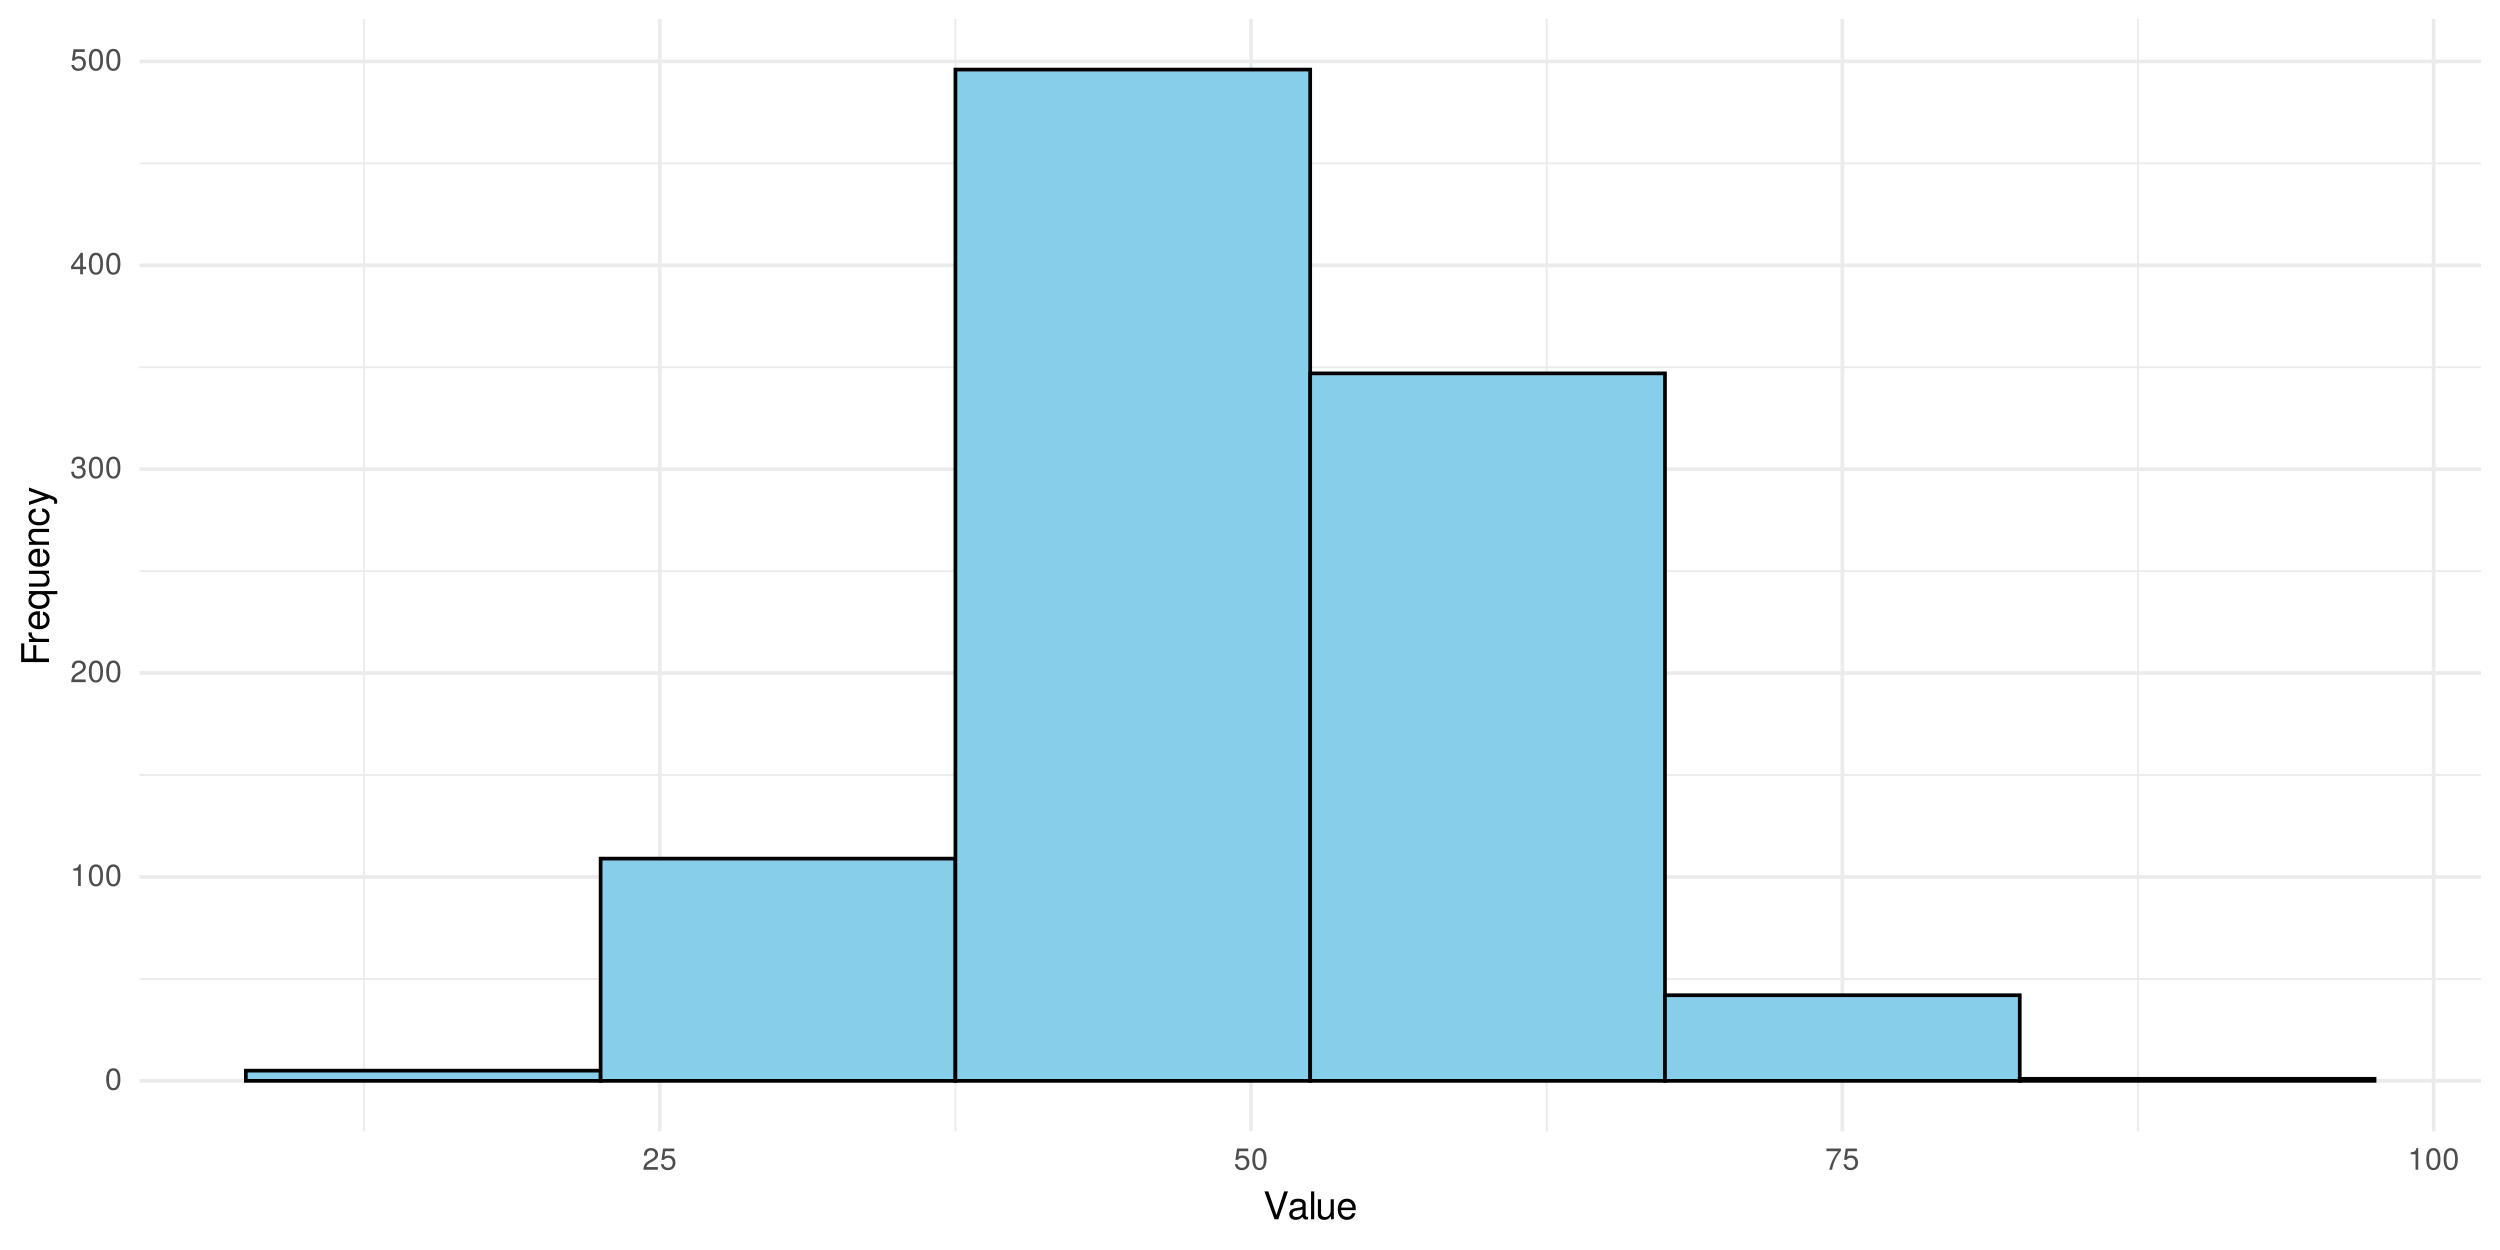
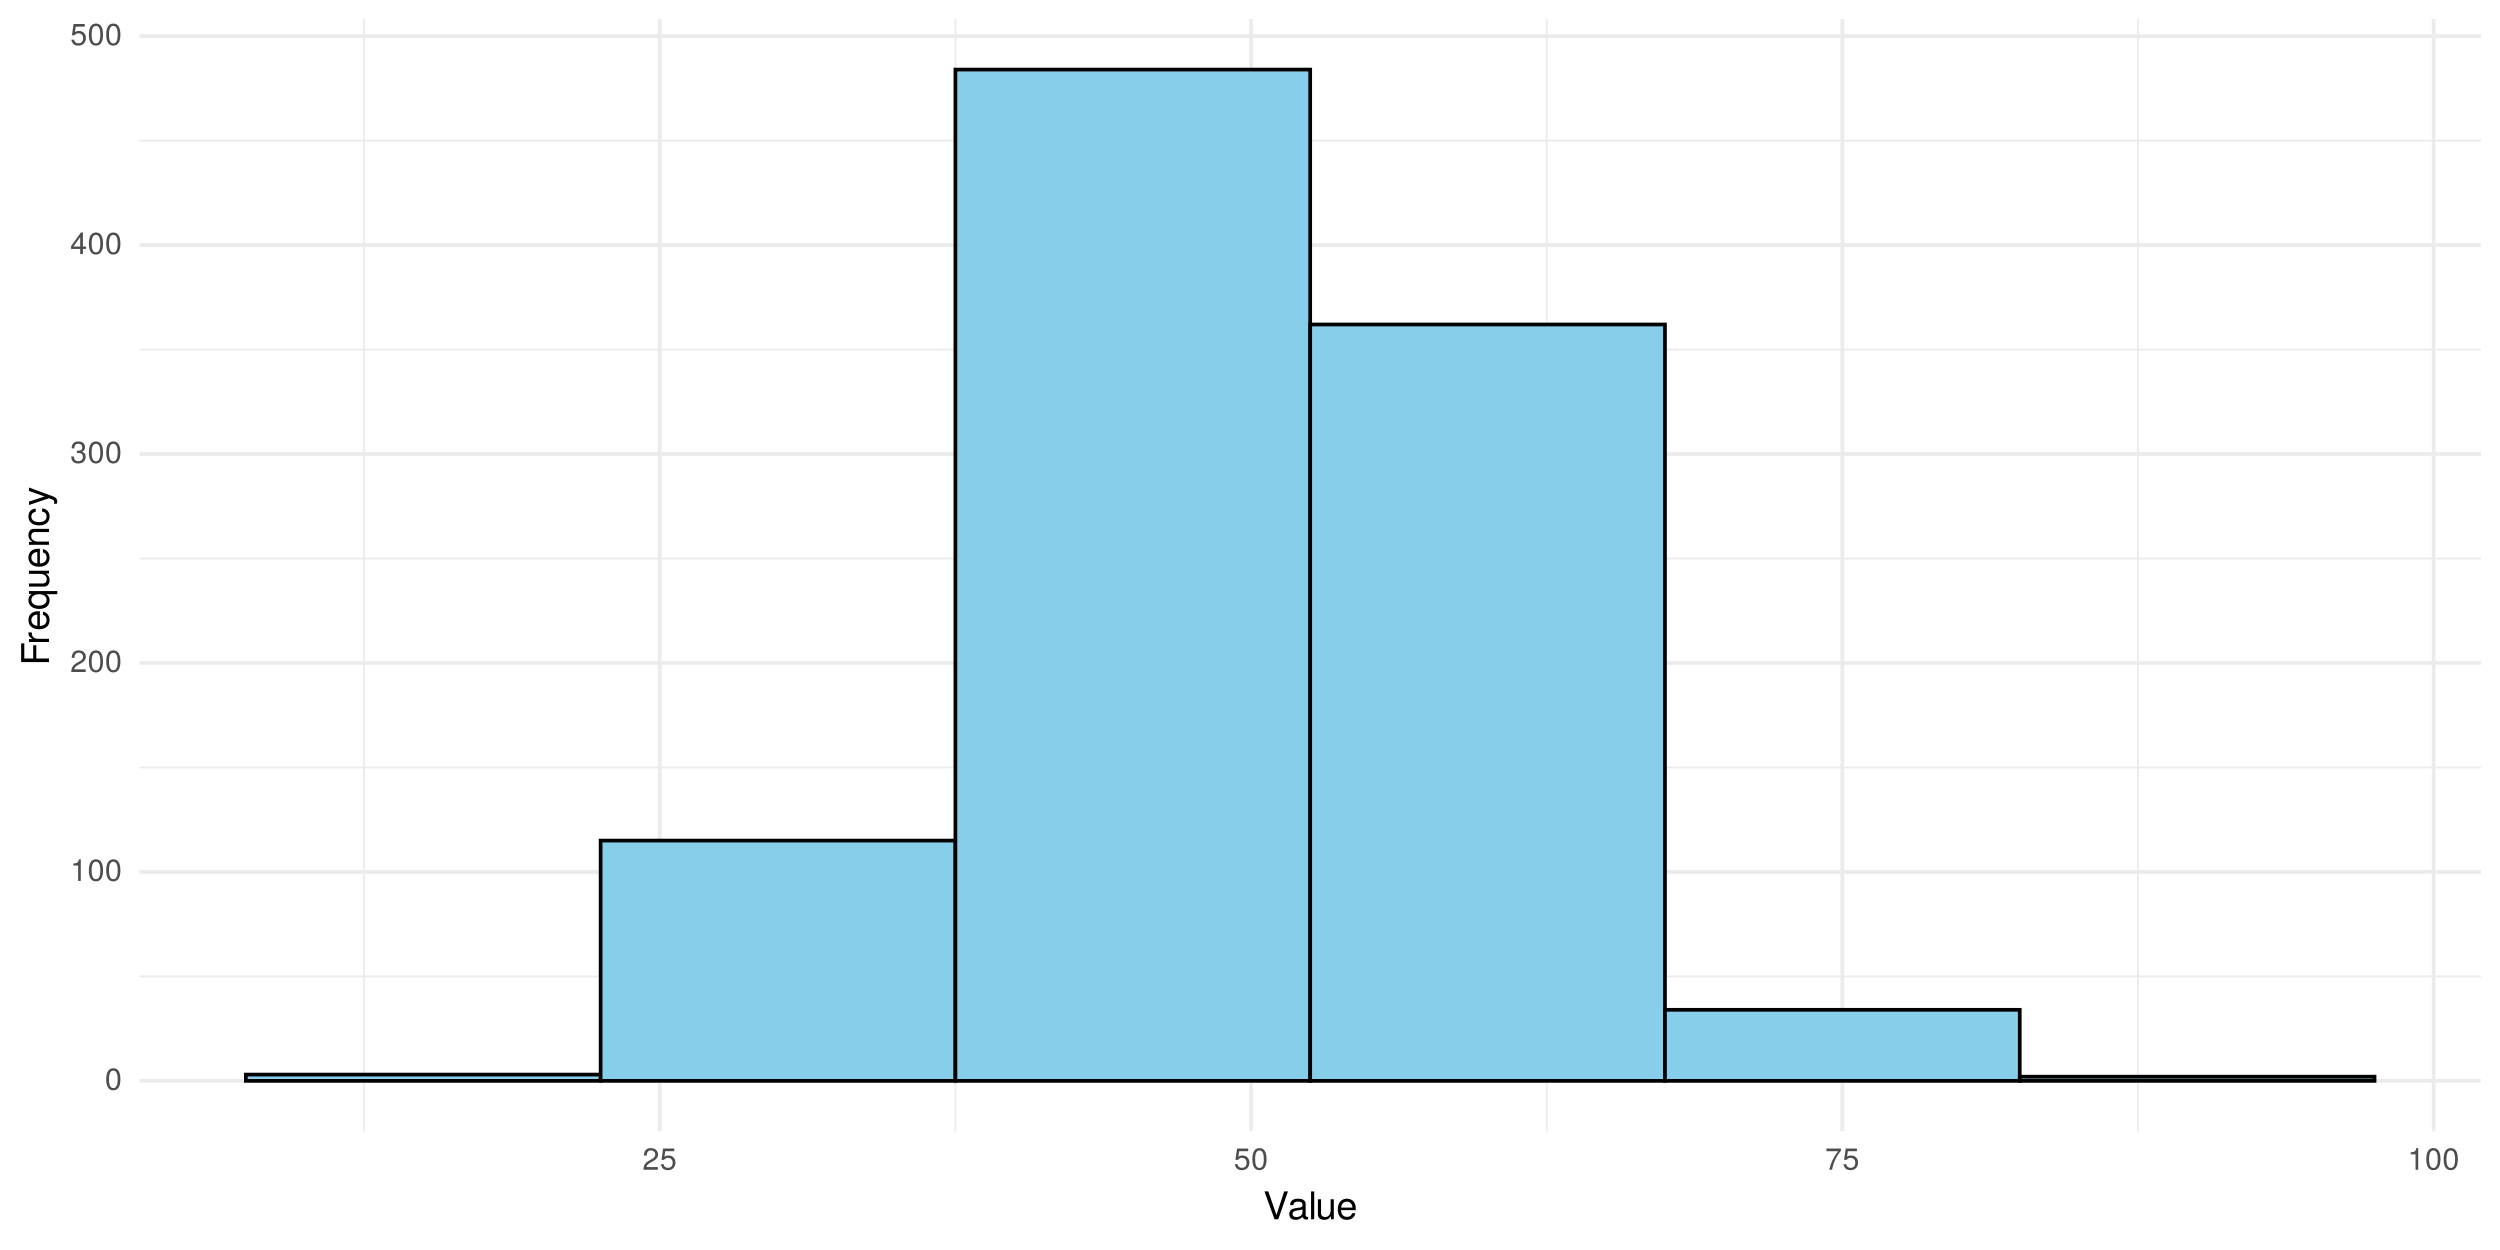
<svg xmlns="http://www.w3.org/2000/svg" xmlns:xlink="http://www.w3.org/1999/xlink" width="720" height="360" viewBox="0 0 720 360">
  <defs>
    <g>
      <g id="glyph-0-0">
        <path d="M 4.453 -3 C 4.453 -5.156 3.781 -6.234 2.422 -6.234 C 1.078 -6.234 0.375 -5.141 0.375 -3.047 C 0.375 -0.953 1.078 0.125 2.422 0.125 C 3.734 0.125 4.453 -0.953 4.453 -3 Z M 3.672 -3.062 C 3.672 -1.297 3.266 -0.516 2.406 -0.516 C 1.578 -0.516 1.172 -1.344 1.172 -3.047 C 1.172 -4.75 1.578 -5.547 2.422 -5.547 C 3.25 -5.547 3.672 -4.734 3.672 -3.062 Z M 3.672 -3.062 " />
      </g>
      <g id="glyph-0-1">
        <path d="M 3.047 0 L 3.047 -6.234 L 2.547 -6.234 C 2.266 -5.281 2.094 -5.141 0.891 -5 L 0.891 -4.438 L 2.281 -4.438 L 2.281 0 Z M 3.047 0 " />
      </g>
      <g id="glyph-0-2">
        <path d="M 4.5 -4.406 C 4.5 -5.469 3.672 -6.234 2.5 -6.234 C 1.219 -6.234 0.484 -5.594 0.438 -4.078 L 1.219 -4.078 C 1.281 -5.125 1.703 -5.562 2.469 -5.562 C 3.172 -5.562 3.703 -5.062 3.703 -4.391 C 3.703 -3.891 3.406 -3.469 2.859 -3.156 L 2.047 -2.703 C 0.75 -1.969 0.375 -1.375 0.297 0 L 4.453 0 L 4.453 -0.766 L 1.172 -0.766 C 1.25 -1.281 1.531 -1.594 2.297 -2.047 L 3.172 -2.531 C 4.047 -2.984 4.5 -3.641 4.5 -4.406 Z M 4.5 -4.406 " />
      </g>
      <g id="glyph-0-3">
        <path d="M 4.453 -1.812 C 4.453 -2.562 4.141 -3.016 3.391 -3.266 C 3.969 -3.5 4.266 -3.891 4.266 -4.516 C 4.266 -5.594 3.547 -6.234 2.359 -6.234 C 1.109 -6.234 0.438 -5.547 0.406 -4.219 L 1.188 -4.219 C 1.203 -5.141 1.578 -5.562 2.375 -5.562 C 3.062 -5.562 3.469 -5.156 3.469 -4.5 C 3.469 -3.828 3.188 -3.547 1.938 -3.547 L 1.938 -2.906 L 2.359 -2.906 C 3.219 -2.906 3.656 -2.5 3.656 -1.797 C 3.656 -1.016 3.172 -0.547 2.359 -0.547 C 1.516 -0.547 1.109 -0.969 1.062 -1.875 L 0.281 -1.875 C 0.375 -0.5 1.062 0.125 2.344 0.125 C 3.625 0.125 4.453 -0.641 4.453 -1.812 Z M 4.453 -1.812 " />
      </g>
      <g id="glyph-0-4">
        <path d="M 4.578 -1.5 L 4.578 -2.188 L 3.656 -2.188 L 3.656 -6.234 L 3.078 -6.234 L 0.25 -2.312 L 0.25 -1.5 L 2.875 -1.5 L 2.875 0 L 3.656 0 L 3.656 -1.5 Z M 2.875 -2.188 L 0.922 -2.188 L 2.875 -4.922 Z M 2.875 -2.188 " />
      </g>
      <g id="glyph-0-5">
        <path d="M 4.516 -2.062 C 4.516 -3.297 3.688 -4.109 2.5 -4.109 C 2.062 -4.109 1.703 -4 1.344 -3.734 L 1.594 -5.344 L 4.188 -5.344 L 4.188 -6.109 L 0.969 -6.109 L 0.5 -2.844 L 1.219 -2.844 C 1.578 -3.266 1.875 -3.422 2.359 -3.422 C 3.188 -3.422 3.719 -2.891 3.719 -1.969 C 3.719 -1.062 3.203 -0.547 2.359 -0.547 C 1.688 -0.547 1.266 -0.891 1.078 -1.594 L 0.312 -1.594 C 0.562 -0.359 1.266 0.125 2.375 0.125 C 3.641 0.125 4.516 -0.75 4.516 -2.062 Z M 4.516 -2.062 " />
      </g>
      <g id="glyph-0-6">
        <path d="M 4.578 -5.453 L 4.578 -6.109 L 0.406 -6.109 L 0.406 -5.344 L 3.781 -5.344 C 2.531 -3.781 1.656 -1.953 1.219 0 L 2.047 0 C 2.391 -2.016 3.266 -3.891 4.578 -5.453 Z M 4.578 -5.453 " />
      </g>
      <g id="glyph-1-0">
        <path d="M 7.094 -8.016 L 6 -8.016 L 3.781 -1.234 L 1.438 -8.016 L 0.328 -8.016 L 3.219 0 L 4.312 0 Z M 7.094 -8.016 " />
      </g>
      <g id="glyph-1-1">
        <path d="M 5.891 -0.016 L 5.891 -0.719 C 5.781 -0.688 5.734 -0.688 5.688 -0.688 C 5.375 -0.688 5.188 -0.859 5.188 -1.141 L 5.188 -4.359 C 5.188 -5.375 4.438 -5.922 3.031 -5.922 C 1.625 -5.922 0.766 -5.391 0.719 -4.062 L 1.641 -4.062 C 1.719 -4.766 2.141 -5.078 2.984 -5.078 C 3.812 -5.078 4.281 -4.781 4.281 -4.219 L 4.281 -3.984 C 4.281 -3.594 4.047 -3.438 3.328 -3.344 C 2.031 -3.172 1.828 -3.141 1.469 -2.984 C 0.797 -2.719 0.469 -2.203 0.469 -1.5 C 0.469 -0.453 1.188 0.172 2.359 0.172 C 3.094 0.172 3.812 -0.141 4.312 -0.688 C 4.406 -0.234 4.812 0.078 5.266 0.078 C 5.438 0.078 5.594 0.062 5.891 -0.016 Z M 4.281 -1.984 C 4.281 -1.172 3.438 -0.641 2.547 -0.641 C 1.844 -0.641 1.422 -0.891 1.422 -1.516 C 1.422 -2.125 1.828 -2.391 2.812 -2.531 C 3.766 -2.656 3.969 -2.703 4.281 -2.844 Z M 4.281 -1.984 " />
      </g>
      <g id="glyph-1-2">
        <path d="M 1.656 0 L 1.656 -8.016 L 0.75 -8.016 L 0.75 0 Z M 1.656 0 " />
      </g>
      <g id="glyph-1-3">
        <path d="M 5.297 0 L 5.297 -5.766 L 4.391 -5.766 L 4.391 -2.578 C 4.391 -1.406 3.766 -0.641 2.812 -0.641 C 2.094 -0.641 1.625 -1.078 1.625 -1.766 L 1.625 -5.766 L 0.719 -5.766 L 0.719 -1.406 C 0.719 -0.453 1.438 0.172 2.547 0.172 C 3.406 0.172 3.938 -0.125 4.484 -0.891 L 4.484 0 Z M 5.297 0 " />
      </g>
      <g id="glyph-1-4">
        <path d="M 5.641 -2.625 C 5.641 -3.453 5.578 -3.984 5.406 -4.406 C 5.031 -5.359 4.156 -5.922 3.078 -5.922 C 1.469 -5.922 0.438 -4.734 0.438 -2.844 C 0.438 -0.953 1.438 0.172 3.062 0.172 C 4.375 0.172 5.297 -0.578 5.516 -1.75 L 4.594 -1.75 C 4.344 -0.984 3.828 -0.688 3.094 -0.688 C 2.141 -0.688 1.422 -1.297 1.391 -2.625 Z M 4.656 -3.438 C 4.656 -3.438 4.656 -3.391 4.656 -3.359 L 1.422 -3.359 C 1.5 -4.391 2.141 -5.078 3.062 -5.078 C 3.969 -5.078 4.656 -4.328 4.656 -3.438 Z M 4.656 -3.438 " />
      </g>
      <g id="glyph-2-0">
        <path d="M -7.109 -6.375 L -8.016 -6.375 L -8.016 -0.984 L 0 -0.984 L 0 -2.016 L -3.656 -2.016 L -3.656 -5.844 L -4.547 -5.844 L -4.547 -2.016 L -7.109 -2.016 Z M -7.109 -6.375 " />
      </g>
      <g id="glyph-2-1">
        <path d="M -4.969 -3.531 L -5.891 -3.531 C -5.922 -3.375 -5.922 -3.297 -5.922 -3.172 C -5.922 -2.578 -5.578 -2.141 -4.719 -1.609 L -5.766 -1.609 L -5.766 -0.766 L 0 -0.766 L 0 -1.688 L -2.984 -1.688 C -4.297 -1.688 -4.938 -2.109 -4.969 -3.531 Z M -4.969 -3.531 " />
      </g>
      <g id="glyph-2-2">
        <path d="M -2.625 -5.641 C -3.453 -5.641 -3.984 -5.578 -4.406 -5.406 C -5.359 -5.031 -5.922 -4.156 -5.922 -3.078 C -5.922 -1.469 -4.734 -0.438 -2.844 -0.438 C -0.953 -0.438 0.172 -1.438 0.172 -3.062 C 0.172 -4.375 -0.578 -5.297 -1.75 -5.516 L -1.75 -4.594 C -0.984 -4.344 -0.688 -3.828 -0.688 -3.094 C -0.688 -2.141 -1.297 -1.422 -2.625 -1.391 Z M -3.438 -4.656 C -3.438 -4.656 -3.391 -4.656 -3.359 -4.656 L -3.359 -1.422 C -4.391 -1.5 -5.078 -2.141 -5.078 -3.062 C -5.078 -3.969 -4.328 -4.656 -3.438 -4.656 Z M -3.438 -4.656 " />
      </g>
      <g id="glyph-2-3">
        <path d="M 2.391 -5.438 L -5.766 -5.438 L -5.766 -4.625 L -5 -4.625 C -5.594 -4.203 -5.922 -3.547 -5.922 -2.797 C -5.922 -1.281 -4.734 -0.281 -2.812 -0.281 C -0.953 -0.281 0.172 -1.234 0.172 -2.75 C 0.172 -3.547 -0.125 -4.109 -0.75 -4.531 L 2.391 -4.531 Z M -2.844 -4.531 C -1.531 -4.531 -0.688 -3.891 -0.688 -2.922 C -0.688 -1.906 -1.547 -1.25 -2.875 -1.25 C -4.219 -1.25 -5.078 -1.906 -5.078 -2.922 C -5.078 -3.906 -4.188 -4.531 -2.844 -4.531 Z M -2.844 -4.531 " />
      </g>
      <g id="glyph-2-4">
        <path d="M 0 -5.297 L -5.766 -5.297 L -5.766 -4.391 L -2.578 -4.391 C -1.406 -4.391 -0.641 -3.766 -0.641 -2.812 C -0.641 -2.094 -1.078 -1.625 -1.766 -1.625 L -5.766 -1.625 L -5.766 -0.719 L -1.406 -0.719 C -0.453 -0.719 0.172 -1.438 0.172 -2.547 C 0.172 -3.406 -0.125 -3.938 -0.891 -4.484 L 0 -4.484 Z M 0 -5.297 " />
      </g>
      <g id="glyph-2-5">
        <path d="M 0 -5.359 L -4.359 -5.359 C -5.312 -5.359 -5.922 -4.641 -5.922 -3.531 C -5.922 -2.672 -5.594 -2.125 -4.797 -1.609 L -5.766 -1.609 L -5.766 -0.766 L 0 -0.766 L 0 -1.688 L -3.172 -1.688 C -4.359 -1.688 -5.125 -2.328 -5.125 -3.25 C -5.125 -3.984 -4.688 -4.438 -4 -4.438 L 0 -4.438 Z M 0 -5.359 " />
      </g>
      <g id="glyph-2-6">
        <path d="M -1.984 -5.25 L -1.984 -4.328 C -1.062 -4.172 -0.688 -3.703 -0.688 -2.922 C -0.688 -1.906 -1.469 -1.297 -2.828 -1.297 C -4.266 -1.297 -5.078 -1.891 -5.078 -2.891 C -5.078 -3.656 -4.625 -4.141 -3.828 -4.25 L -3.828 -5.188 C -5.234 -5.078 -5.922 -4.188 -5.922 -2.906 C -5.922 -1.359 -4.734 -0.344 -2.828 -0.344 C -0.969 -0.344 0.172 -1.328 0.172 -2.891 C 0.172 -4.266 -0.656 -5.141 -1.984 -5.25 Z M -1.984 -5.25 " />
      </g>
      <g id="glyph-2-7">
        <path d="M -5.766 -5.266 L -5.766 -4.266 L -1.281 -2.672 L -5.766 -1.203 L -5.766 -0.219 L 0.016 -2.172 L 0.938 -1.812 C 1.344 -1.656 1.5 -1.469 1.5 -1.078 C 1.5 -0.953 1.469 -0.797 1.438 -0.594 L 2.25 -0.594 C 2.359 -0.781 2.391 -0.969 2.391 -1.203 C 2.391 -1.859 2.031 -2.391 1.203 -2.688 Z M -5.766 -5.266 " />
      </g>
    </g>
    <clipPath id="clip-0">
-       <path clip-rule="nonzero" d="M 40.152 281 L 714.523 281 L 714.523 283 L 40.152 283 Z M 40.152 281 " />
+       <path clip-rule="nonzero" d="M 40.152 280 L 714.523 280 L 714.523 282 L 40.152 282 Z M 40.152 280 " />
    </clipPath>
    <clipPath id="clip-1">
-       <path clip-rule="nonzero" d="M 40.152 222 L 714.523 222 L 714.523 224 L 40.152 224 Z M 40.152 222 " />
+       <path clip-rule="nonzero" d="M 40.152 220 L 714.523 220 L 714.523 222 L 40.152 222 Z M 40.152 220 " />
    </clipPath>
    <clipPath id="clip-2">
-       <path clip-rule="nonzero" d="M 40.152 164 L 714.523 164 L 714.523 165 L 40.152 165 Z M 40.152 164 " />
+       <path clip-rule="nonzero" d="M 40.152 160 L 714.523 160 L 714.523 162 L 40.152 162 Z M 40.152 160 " />
    </clipPath>
    <clipPath id="clip-3">
-       <path clip-rule="nonzero" d="M 40.152 105 L 714.523 105 L 714.523 107 L 40.152 107 Z M 40.152 105 " />
+       <path clip-rule="nonzero" d="M 40.152 100 L 714.523 100 L 714.523 101 L 40.152 101 Z M 40.152 100 " />
    </clipPath>
    <clipPath id="clip-4">
-       <path clip-rule="nonzero" d="M 40.152 46 L 714.523 46 L 714.523 48 L 40.152 48 Z M 40.152 46 " />
+       <path clip-rule="nonzero" d="M 40.152 40 L 714.523 40 L 714.523 41 L 40.152 41 Z M 40.152 40 " />
    </clipPath>
    <clipPath id="clip-5">
      <path clip-rule="nonzero" d="M 104 5.48 L 106 5.48 L 106 325.852 L 104 325.852 Z M 104 5.48 " />
    </clipPath>
    <clipPath id="clip-6">
      <path clip-rule="nonzero" d="M 274 5.48 L 276 5.48 L 276 325.852 L 274 325.852 Z M 274 5.48 " />
    </clipPath>
    <clipPath id="clip-7">
      <path clip-rule="nonzero" d="M 445 5.48 L 446 5.48 L 446 325.852 L 445 325.852 Z M 445 5.48 " />
    </clipPath>
    <clipPath id="clip-8">
      <path clip-rule="nonzero" d="M 615 5.48 L 617 5.48 L 617 325.852 L 615 325.852 Z M 615 5.48 " />
    </clipPath>
    <clipPath id="clip-9">
      <path clip-rule="nonzero" d="M 40.152 310 L 714.523 310 L 714.523 312 L 40.152 312 Z M 40.152 310 " />
    </clipPath>
    <clipPath id="clip-10">
-       <path clip-rule="nonzero" d="M 40.152 252 L 714.523 252 L 714.523 254 L 40.152 254 Z M 40.152 252 " />
+       <path clip-rule="nonzero" d="M 40.152 250 L 714.523 250 L 714.523 252 L 40.152 252 Z M 40.152 250 " />
    </clipPath>
    <clipPath id="clip-11">
-       <path clip-rule="nonzero" d="M 40.152 193 L 714.523 193 L 714.523 195 L 40.152 195 Z M 40.152 193 " />
+       <path clip-rule="nonzero" d="M 40.152 190 L 714.523 190 L 714.523 192 L 40.152 192 Z M 40.152 190 " />
    </clipPath>
    <clipPath id="clip-12">
-       <path clip-rule="nonzero" d="M 40.152 134 L 714.523 134 L 714.523 136 L 40.152 136 Z M 40.152 134 " />
+       <path clip-rule="nonzero" d="M 40.152 130 L 714.523 130 L 714.523 132 L 40.152 132 Z M 40.152 130 " />
    </clipPath>
    <clipPath id="clip-13">
-       <path clip-rule="nonzero" d="M 40.152 75 L 714.523 75 L 714.523 77 L 40.152 77 Z M 40.152 75 " />
+       <path clip-rule="nonzero" d="M 40.152 70 L 714.523 70 L 714.523 72 L 40.152 72 Z M 40.152 70 " />
    </clipPath>
    <clipPath id="clip-14">
-       <path clip-rule="nonzero" d="M 40.152 17 L 714.523 17 L 714.523 19 L 40.152 19 Z M 40.152 17 " />
+       <path clip-rule="nonzero" d="M 40.152 9 L 714.523 9 L 714.523 11 L 40.152 11 Z M 40.152 9 " />
    </clipPath>
    <clipPath id="clip-15">
      <path clip-rule="nonzero" d="M 189 5.48 L 191 5.48 L 191 325.852 L 189 325.852 Z M 189 5.48 " />
    </clipPath>
    <clipPath id="clip-16">
      <path clip-rule="nonzero" d="M 359 5.48 L 361 5.48 L 361 325.852 L 359 325.852 Z M 359 5.48 " />
    </clipPath>
    <clipPath id="clip-17">
      <path clip-rule="nonzero" d="M 530 5.48 L 532 5.48 L 532 325.852 L 530 325.852 Z M 530 5.48 " />
    </clipPath>
    <clipPath id="clip-18">
      <path clip-rule="nonzero" d="M 700 5.48 L 702 5.48 L 702 325.852 L 700 325.852 Z M 700 5.48 " />
    </clipPath>
  </defs>
  <rect x="-72" y="-36" width="864" height="432" fill="rgb(100%, 100%, 100%)" fill-opacity="1" />
  <g clip-path="url(#clip-0)">
-     <path fill="none" stroke-width="0.533" stroke-linecap="butt" stroke-linejoin="round" stroke="rgb(92.157%, 92.157%, 92.157%)" stroke-opacity="1" stroke-miterlimit="10" d="M 40.152 281.926 L 714.52 281.926 " />
+     <path fill="none" stroke-width="0.533" stroke-linecap="butt" stroke-linejoin="round" stroke="rgb(92.157%, 92.157%, 92.157%)" stroke-opacity="1" stroke-miterlimit="10" d="M 40.152 281.199 L 714.52 281.199 " />
  </g>
  <g clip-path="url(#clip-1)">
-     <path fill="none" stroke-width="0.533" stroke-linecap="butt" stroke-linejoin="round" stroke="rgb(92.157%, 92.157%, 92.157%)" stroke-opacity="1" stroke-miterlimit="10" d="M 40.152 223.207 L 714.52 223.207 " />
+     <path fill="none" stroke-width="0.533" stroke-linecap="butt" stroke-linejoin="round" stroke="rgb(92.157%, 92.157%, 92.157%)" stroke-opacity="1" stroke-miterlimit="10" d="M 40.152 221.023 L 714.52 221.023 " />
  </g>
  <g clip-path="url(#clip-2)">
-     <path fill="none" stroke-width="0.533" stroke-linecap="butt" stroke-linejoin="round" stroke="rgb(92.157%, 92.157%, 92.157%)" stroke-opacity="1" stroke-miterlimit="10" d="M 40.152 164.488 L 714.52 164.488 " />
+     <path fill="none" stroke-width="0.533" stroke-linecap="butt" stroke-linejoin="round" stroke="rgb(92.157%, 92.157%, 92.157%)" stroke-opacity="1" stroke-miterlimit="10" d="M 40.152 160.852 L 714.52 160.852 " />
  </g>
  <g clip-path="url(#clip-3)">
-     <path fill="none" stroke-width="0.533" stroke-linecap="butt" stroke-linejoin="round" stroke="rgb(92.157%, 92.157%, 92.157%)" stroke-opacity="1" stroke-miterlimit="10" d="M 40.152 105.77 L 714.52 105.77 " />
+     <path fill="none" stroke-width="0.533" stroke-linecap="butt" stroke-linejoin="round" stroke="rgb(92.157%, 92.157%, 92.157%)" stroke-opacity="1" stroke-miterlimit="10" d="M 40.152 100.676 L 714.52 100.676 " />
  </g>
  <g clip-path="url(#clip-4)">
-     <path fill="none" stroke-width="0.533" stroke-linecap="butt" stroke-linejoin="round" stroke="rgb(92.157%, 92.157%, 92.157%)" stroke-opacity="1" stroke-miterlimit="10" d="M 40.152 47.051 L 714.52 47.051 " />
+     <path fill="none" stroke-width="0.533" stroke-linecap="butt" stroke-linejoin="round" stroke="rgb(92.157%, 92.157%, 92.157%)" stroke-opacity="1" stroke-miterlimit="10" d="M 40.152 40.5 L 714.52 40.5 " />
  </g>
  <g clip-path="url(#clip-5)">
    <path fill="none" stroke-width="0.533" stroke-linecap="butt" stroke-linejoin="round" stroke="rgb(92.157%, 92.157%, 92.157%)" stroke-opacity="1" stroke-miterlimit="10" d="M 104.863 325.848 L 104.863 5.48 " />
  </g>
  <g clip-path="url(#clip-6)">
    <path fill="none" stroke-width="0.533" stroke-linecap="butt" stroke-linejoin="round" stroke="rgb(92.157%, 92.157%, 92.157%)" stroke-opacity="1" stroke-miterlimit="10" d="M 275.16 325.848 L 275.16 5.48 " />
  </g>
  <g clip-path="url(#clip-7)">
    <path fill="none" stroke-width="0.533" stroke-linecap="butt" stroke-linejoin="round" stroke="rgb(92.157%, 92.157%, 92.157%)" stroke-opacity="1" stroke-miterlimit="10" d="M 445.453 325.848 L 445.453 5.48 " />
  </g>
  <g clip-path="url(#clip-8)">
    <path fill="none" stroke-width="0.533" stroke-linecap="butt" stroke-linejoin="round" stroke="rgb(92.157%, 92.157%, 92.157%)" stroke-opacity="1" stroke-miterlimit="10" d="M 615.75 325.848 L 615.75 5.48 " />
  </g>
  <g clip-path="url(#clip-9)">
    <path fill="none" stroke-width="1.067" stroke-linecap="butt" stroke-linejoin="round" stroke="rgb(92.157%, 92.157%, 92.157%)" stroke-opacity="1" stroke-miterlimit="10" d="M 40.152 311.285 L 714.52 311.285 " />
  </g>
  <g clip-path="url(#clip-10)">
-     <path fill="none" stroke-width="1.067" stroke-linecap="butt" stroke-linejoin="round" stroke="rgb(92.157%, 92.157%, 92.157%)" stroke-opacity="1" stroke-miterlimit="10" d="M 40.152 252.566 L 714.52 252.566 " />
+     <path fill="none" stroke-width="1.067" stroke-linecap="butt" stroke-linejoin="round" stroke="rgb(92.157%, 92.157%, 92.157%)" stroke-opacity="1" stroke-miterlimit="10" d="M 40.152 251.113 L 714.52 251.113 " />
  </g>
  <g clip-path="url(#clip-11)">
-     <path fill="none" stroke-width="1.067" stroke-linecap="butt" stroke-linejoin="round" stroke="rgb(92.157%, 92.157%, 92.157%)" stroke-opacity="1" stroke-miterlimit="10" d="M 40.152 193.848 L 714.52 193.848 " />
+     <path fill="none" stroke-width="1.067" stroke-linecap="butt" stroke-linejoin="round" stroke="rgb(92.157%, 92.157%, 92.157%)" stroke-opacity="1" stroke-miterlimit="10" d="M 40.152 190.938 L 714.52 190.938 " />
  </g>
  <g clip-path="url(#clip-12)">
-     <path fill="none" stroke-width="1.067" stroke-linecap="butt" stroke-linejoin="round" stroke="rgb(92.157%, 92.157%, 92.157%)" stroke-opacity="1" stroke-miterlimit="10" d="M 40.152 135.129 L 714.52 135.129 " />
+     <path fill="none" stroke-width="1.067" stroke-linecap="butt" stroke-linejoin="round" stroke="rgb(92.157%, 92.157%, 92.157%)" stroke-opacity="1" stroke-miterlimit="10" d="M 40.152 130.762 L 714.52 130.762 " />
  </g>
  <g clip-path="url(#clip-13)">
-     <path fill="none" stroke-width="1.067" stroke-linecap="butt" stroke-linejoin="round" stroke="rgb(92.157%, 92.157%, 92.157%)" stroke-opacity="1" stroke-miterlimit="10" d="M 40.152 76.41 L 714.52 76.41 " />
+     <path fill="none" stroke-width="1.067" stroke-linecap="butt" stroke-linejoin="round" stroke="rgb(92.157%, 92.157%, 92.157%)" stroke-opacity="1" stroke-miterlimit="10" d="M 40.152 70.59 L 714.52 70.59 " />
  </g>
  <g clip-path="url(#clip-14)">
-     <path fill="none" stroke-width="1.067" stroke-linecap="butt" stroke-linejoin="round" stroke="rgb(92.157%, 92.157%, 92.157%)" stroke-opacity="1" stroke-miterlimit="10" d="M 40.152 17.691 L 714.52 17.691 " />
+     <path fill="none" stroke-width="1.067" stroke-linecap="butt" stroke-linejoin="round" stroke="rgb(92.157%, 92.157%, 92.157%)" stroke-opacity="1" stroke-miterlimit="10" d="M 40.152 10.414 L 714.52 10.414 " />
  </g>
  <g clip-path="url(#clip-15)">
    <path fill="none" stroke-width="1.067" stroke-linecap="butt" stroke-linejoin="round" stroke="rgb(92.157%, 92.157%, 92.157%)" stroke-opacity="1" stroke-miterlimit="10" d="M 190.012 325.848 L 190.012 5.48 " />
  </g>
  <g clip-path="url(#clip-16)">
    <path fill="none" stroke-width="1.067" stroke-linecap="butt" stroke-linejoin="round" stroke="rgb(92.157%, 92.157%, 92.157%)" stroke-opacity="1" stroke-miterlimit="10" d="M 360.305 325.848 L 360.305 5.48 " />
  </g>
  <g clip-path="url(#clip-17)">
    <path fill="none" stroke-width="1.067" stroke-linecap="butt" stroke-linejoin="round" stroke="rgb(92.157%, 92.157%, 92.157%)" stroke-opacity="1" stroke-miterlimit="10" d="M 530.602 325.848 L 530.602 5.48 " />
  </g>
  <g clip-path="url(#clip-18)">
    <path fill="none" stroke-width="1.067" stroke-linecap="butt" stroke-linejoin="round" stroke="rgb(92.157%, 92.157%, 92.157%)" stroke-opacity="1" stroke-miterlimit="10" d="M 700.898 325.848 L 700.898 5.48 " />
  </g>
-   <path fill-rule="nonzero" fill="rgb(52.941%, 80.784%, 92.157%)" fill-opacity="1" stroke-width="1.067" stroke-linecap="butt" stroke-linejoin="miter" stroke="rgb(0%, 0%, 0%)" stroke-opacity="1" stroke-miterlimit="10" d="M 70.805 311.285 L 172.98 311.285 L 172.98 308.348 L 70.805 308.348 Z M 70.805 311.285 " />
-   <path fill-rule="nonzero" fill="rgb(52.941%, 80.784%, 92.157%)" fill-opacity="1" stroke-width="1.067" stroke-linecap="butt" stroke-linejoin="miter" stroke="rgb(0%, 0%, 0%)" stroke-opacity="1" stroke-miterlimit="10" d="M 172.98 311.285 L 275.156 311.285 L 275.156 247.281 L 172.98 247.281 Z M 172.98 311.285 " />
+   <path fill-rule="nonzero" fill="rgb(52.941%, 80.784%, 92.157%)" fill-opacity="1" stroke-width="1.067" stroke-linecap="butt" stroke-linejoin="miter" stroke="rgb(0%, 0%, 0%)" stroke-opacity="1" stroke-miterlimit="10" d="M 70.805 311.285 L 172.98 311.285 L 172.98 309.48 L 70.805 309.48 Z M 70.805 311.285 " />
+   <path fill-rule="nonzero" fill="rgb(52.941%, 80.784%, 92.157%)" fill-opacity="1" stroke-width="1.067" stroke-linecap="butt" stroke-linejoin="miter" stroke="rgb(0%, 0%, 0%)" stroke-opacity="1" stroke-miterlimit="10" d="M 172.98 311.285 L 275.156 311.285 L 275.156 242.086 L 172.98 242.086 Z M 172.98 311.285 " />
  <path fill-rule="nonzero" fill="rgb(52.941%, 80.784%, 92.157%)" fill-opacity="1" stroke-width="1.067" stroke-linecap="butt" stroke-linejoin="miter" stroke="rgb(0%, 0%, 0%)" stroke-opacity="1" stroke-miterlimit="10" d="M 275.16 311.285 L 377.336 311.285 L 377.336 20.039 L 275.16 20.039 Z M 275.16 311.285 " />
-   <path fill-rule="nonzero" fill="rgb(52.941%, 80.784%, 92.157%)" fill-opacity="1" stroke-width="1.067" stroke-linecap="butt" stroke-linejoin="miter" stroke="rgb(0%, 0%, 0%)" stroke-opacity="1" stroke-miterlimit="10" d="M 377.336 311.285 L 479.512 311.285 L 479.512 107.531 L 377.336 107.531 Z M 377.336 311.285 " />
-   <path fill-rule="nonzero" fill="rgb(52.941%, 80.784%, 92.157%)" fill-opacity="1" stroke-width="1.067" stroke-linecap="butt" stroke-linejoin="miter" stroke="rgb(0%, 0%, 0%)" stroke-opacity="1" stroke-miterlimit="10" d="M 479.512 311.285 L 581.688 311.285 L 581.688 286.625 L 479.512 286.625 Z M 479.512 311.285 " />
-   <path fill-rule="nonzero" fill="rgb(52.941%, 80.784%, 92.157%)" fill-opacity="1" stroke-width="1.067" stroke-linecap="butt" stroke-linejoin="miter" stroke="rgb(0%, 0%, 0%)" stroke-opacity="1" stroke-miterlimit="10" d="M 581.691 311.285 L 683.867 311.285 L 683.867 310.699 L 581.691 310.699 Z M 581.691 311.285 " />
+   <path fill-rule="nonzero" fill="rgb(52.941%, 80.784%, 92.157%)" fill-opacity="1" stroke-width="1.067" stroke-linecap="butt" stroke-linejoin="miter" stroke="rgb(0%, 0%, 0%)" stroke-opacity="1" stroke-miterlimit="10" d="M 377.336 311.285 L 479.512 311.285 L 479.512 93.453 L 377.336 93.453 Z M 377.336 311.285 " />
+   <path fill-rule="nonzero" fill="rgb(52.941%, 80.784%, 92.157%)" fill-opacity="1" stroke-width="1.067" stroke-linecap="butt" stroke-linejoin="miter" stroke="rgb(0%, 0%, 0%)" stroke-opacity="1" stroke-miterlimit="10" d="M 479.512 311.285 L 581.688 311.285 L 581.688 290.824 L 479.512 290.824 Z M 479.512 311.285 " />
+   <path fill-rule="nonzero" fill="rgb(52.941%, 80.784%, 92.157%)" fill-opacity="1" stroke-width="1.067" stroke-linecap="butt" stroke-linejoin="miter" stroke="rgb(0%, 0%, 0%)" stroke-opacity="1" stroke-miterlimit="10" d="M 581.691 311.285 L 683.867 311.285 L 683.867 310.082 L 581.691 310.082 Z M 581.691 311.285 " />
  <g fill="rgb(30.196%, 30.196%, 30.196%)" fill-opacity="1">
    <use xlink:href="#glyph-0-0" x="30.219" y="313.888" />
  </g>
  <g fill="rgb(30.196%, 30.196%, 30.196%)" fill-opacity="1">
-     <use xlink:href="#glyph-0-1" x="20.219" y="255.169" />
-     <use xlink:href="#glyph-0-0" x="25.219" y="255.169" />
-     <use xlink:href="#glyph-0-0" x="30.219" y="255.169" />
-   </g>
-   <g fill="rgb(30.196%, 30.196%, 30.196%)" fill-opacity="1">
-     <use xlink:href="#glyph-0-2" x="20.219" y="196.45" />
-     <use xlink:href="#glyph-0-0" x="25.219" y="196.45" />
-     <use xlink:href="#glyph-0-0" x="30.219" y="196.45" />
-   </g>
-   <g fill="rgb(30.196%, 30.196%, 30.196%)" fill-opacity="1">
-     <use xlink:href="#glyph-0-3" x="20.219" y="137.731" />
-     <use xlink:href="#glyph-0-0" x="25.219" y="137.731" />
-     <use xlink:href="#glyph-0-0" x="30.219" y="137.731" />
-   </g>
-   <g fill="rgb(30.196%, 30.196%, 30.196%)" fill-opacity="1">
-     <use xlink:href="#glyph-0-4" x="20.219" y="79.013" />
-     <use xlink:href="#glyph-0-0" x="25.219" y="79.013" />
-     <use xlink:href="#glyph-0-0" x="30.219" y="79.013" />
-   </g>
-   <g fill="rgb(30.196%, 30.196%, 30.196%)" fill-opacity="1">
-     <use xlink:href="#glyph-0-5" x="20.219" y="20.294" />
-     <use xlink:href="#glyph-0-0" x="25.219" y="20.294" />
-     <use xlink:href="#glyph-0-0" x="30.219" y="20.294" />
+     <use xlink:href="#glyph-0-1" x="20.219" y="253.716" />
+     <use xlink:href="#glyph-0-0" x="25.219" y="253.716" />
+     <use xlink:href="#glyph-0-0" x="30.219" y="253.716" />
+   </g>
+   <g fill="rgb(30.196%, 30.196%, 30.196%)" fill-opacity="1">
+     <use xlink:href="#glyph-0-2" x="20.219" y="193.54" />
+     <use xlink:href="#glyph-0-0" x="25.219" y="193.54" />
+     <use xlink:href="#glyph-0-0" x="30.219" y="193.54" />
+   </g>
+   <g fill="rgb(30.196%, 30.196%, 30.196%)" fill-opacity="1">
+     <use xlink:href="#glyph-0-3" x="20.219" y="133.364" />
+     <use xlink:href="#glyph-0-0" x="25.219" y="133.364" />
+     <use xlink:href="#glyph-0-0" x="30.219" y="133.364" />
+   </g>
+   <g fill="rgb(30.196%, 30.196%, 30.196%)" fill-opacity="1">
+     <use xlink:href="#glyph-0-4" x="20.219" y="73.192" />
+     <use xlink:href="#glyph-0-0" x="25.219" y="73.192" />
+     <use xlink:href="#glyph-0-0" x="30.219" y="73.192" />
+   </g>
+   <g fill="rgb(30.196%, 30.196%, 30.196%)" fill-opacity="1">
+     <use xlink:href="#glyph-0-5" x="20.219" y="13.017" />
+     <use xlink:href="#glyph-0-0" x="25.219" y="13.017" />
+     <use xlink:href="#glyph-0-0" x="30.219" y="13.017" />
  </g>
  <g fill="rgb(30.196%, 30.196%, 30.196%)" fill-opacity="1">
    <use xlink:href="#glyph-0-2" x="185.012" y="336.884" />
    <use xlink:href="#glyph-0-5" x="190.012" y="336.884" />
  </g>
  <g fill="rgb(30.196%, 30.196%, 30.196%)" fill-opacity="1">
    <use xlink:href="#glyph-0-5" x="355.305" y="336.884" />
    <use xlink:href="#glyph-0-0" x="360.305" y="336.884" />
  </g>
  <g fill="rgb(30.196%, 30.196%, 30.196%)" fill-opacity="1">
    <use xlink:href="#glyph-0-6" x="525.602" y="336.884" />
    <use xlink:href="#glyph-0-5" x="530.602" y="336.884" />
  </g>
  <g fill="rgb(30.196%, 30.196%, 30.196%)" fill-opacity="1">
    <use xlink:href="#glyph-0-1" x="693.398" y="336.884" />
    <use xlink:href="#glyph-0-0" x="698.398" y="336.884" />
    <use xlink:href="#glyph-0-0" x="703.398" y="336.884" />
  </g>
  <g fill="rgb(0%, 0%, 0%)" fill-opacity="1">
    <use xlink:href="#glyph-1-0" x="363.836" y="351.147" />
    <use xlink:href="#glyph-1-1" x="370.836" y="351.147" />
    <use xlink:href="#glyph-1-2" x="376.836" y="351.147" />
    <use xlink:href="#glyph-1-3" x="378.836" y="351.147" />
    <use xlink:href="#glyph-1-4" x="384.836" y="351.147" />
  </g>
  <g fill="rgb(0%, 0%, 0%)" fill-opacity="1">
    <use xlink:href="#glyph-2-0" x="14.108" y="191.664" />
    <use xlink:href="#glyph-2-1" x="14.108" y="185.664" />
    <use xlink:href="#glyph-2-2" x="14.108" y="181.664" />
    <use xlink:href="#glyph-2-3" x="14.108" y="175.664" />
    <use xlink:href="#glyph-2-4" x="14.108" y="169.664" />
    <use xlink:href="#glyph-2-2" x="14.108" y="163.664" />
    <use xlink:href="#glyph-2-5" x="14.108" y="157.664" />
    <use xlink:href="#glyph-2-6" x="14.108" y="151.664" />
    <use xlink:href="#glyph-2-7" x="14.108" y="145.664" />
  </g>
</svg>
